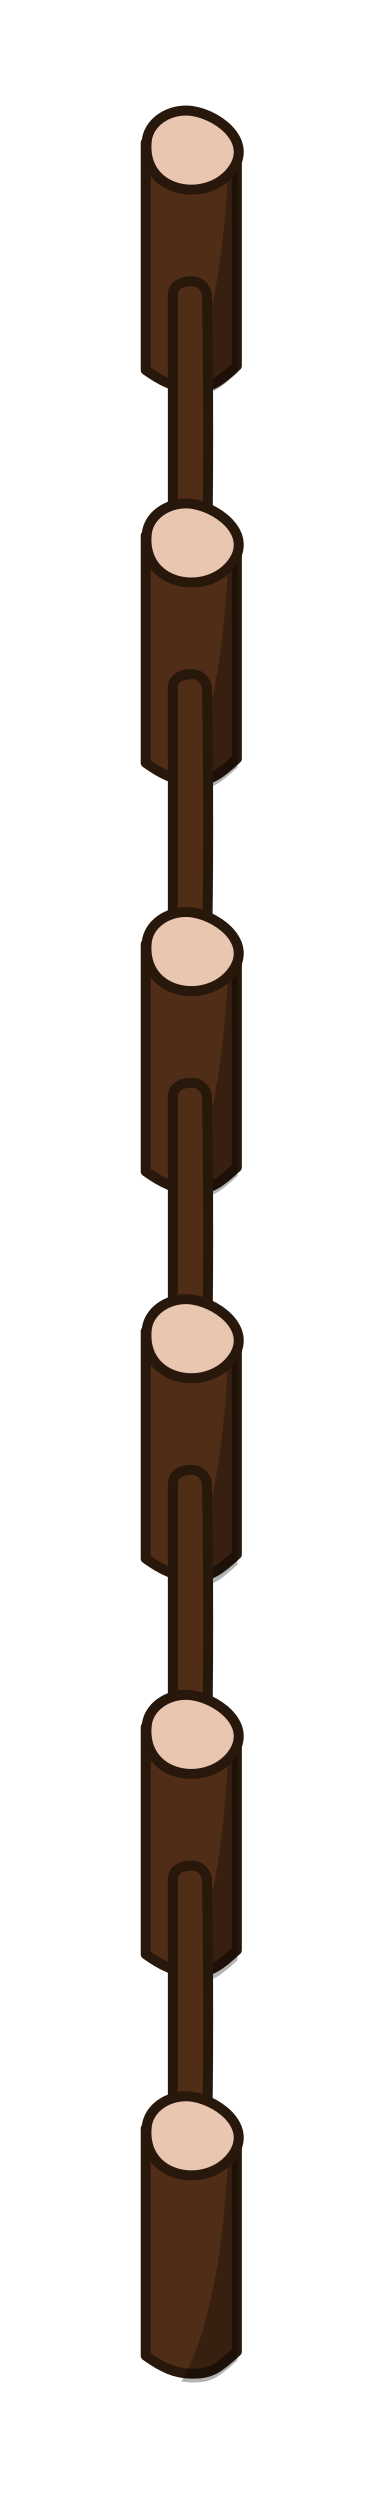
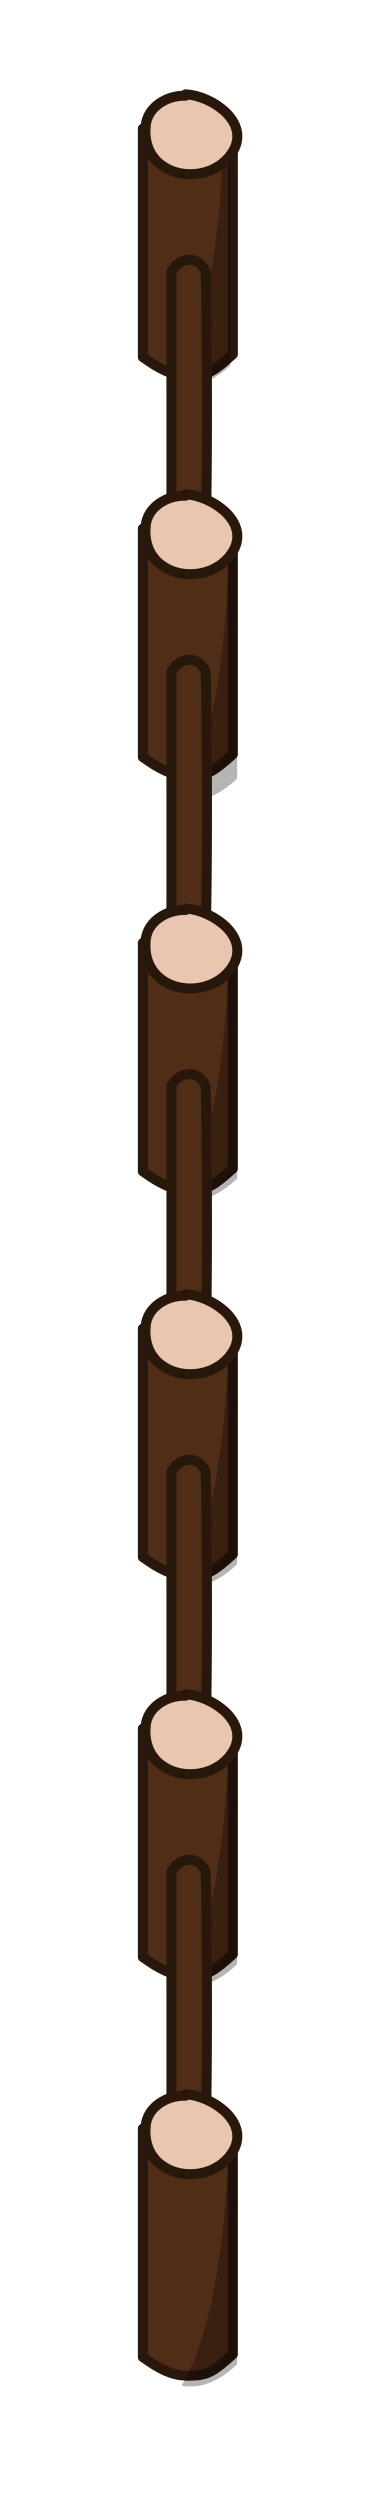
<svg xmlns="http://www.w3.org/2000/svg" width="26mm" height="175mm" version="1.1" viewBox="0 0 26 175">
-   <path d="m10.2 149v15.9c1.18 0.835 2.05 1.25 3.23 1.26 1.35 6e-3 1.82-0.346 3.15-1.55v-15.6zm0-28.1v15.9c1.18 0.835 2.05 1.25 3.23 1.26 1.35 6e-3 1.82-0.346 3.15-1.55v-15.6zm0-27.7v15.9c1.18 0.835 2.05 1.25 3.23 1.26 1.35 6e-3 1.82-0.346 3.15-1.55v-15.6zm0-27.1v15.9c1.18 0.835 2.05 1.25 3.23 1.26 1.35 0.006 1.82-0.346 3.15-1.55v-15.6zm0-28.6v15.9c1.18 0.835 2.05 1.25 3.23 1.26 1.35 0.006 1.82-0.346 3.15-1.55v-15.6zm0-27.5v15.9c1.18 0.835 2.05 1.25 3.23 1.26 1.35 6e-3 1.82-0.346 3.15-1.55v-15.6z" fill="#502d16" stroke="#28170b" stroke-dashoffset="2.69" stroke-linecap="round" stroke-linejoin="round" stroke-width=".7" />
-   <path transform="scale(.265)" d="m60.4 39.4a20.9 77.6 0 0 1-12.5 64.6c0.953 0.18 1.94 0.278 2.99 0.283 5.11 0.024 6.87-1.31 11.9-5.85v-59z" opacity=".294" />
-   <g transform="translate(0 27.5)">
-     <path d="m16 10.6a5.52 20.5 0 0 1-3.32 17.1c0.252 0.048 0.513 0.074 0.792 0.075 1.35 0.006 1.82-0.346 3.15-1.55v-15.6z" opacity=".294" />
+   <path d="m10 149v16c1.2 0.84 2 1.3 3.2 1.3 1.4 6e-3 1.8-0.35 3.1-1.5v-16zm0-28v16c1.2 0.84 2 1.3 3.2 1.3 1.4 6e-3 1.8-0.35 3.1-1.5v-16zm0-28v16c1.2 0.84 2 1.3 3.2 1.3 1.4 6e-3 1.8-0.35 3.1-1.5v-16zm0-27v16c1.2 0.84 2 1.3 3.2 1.3 1.4 0.006 1.8-0.35 3.1-1.5v-16zm0-29v16c1.2 0.84 2 1.3 3.2 1.3 1.4 0.006 1.8-0.35 3.1-1.5v-16zm0-28v16c1.2 0.84 2 1.3 3.2 1.3 1.4 6e-3 1.8-0.35 3.1-1.5v-16z" fill="#502d16" stroke="#28170b" stroke-dashoffset="2.7" stroke-linecap="round" stroke-linejoin="round" stroke-width=".7" />
+   <path transform="scale(.26)" d="m60 39c-0.66 28-5.5 53-13 65 6.4 1.2 12-2.8 15-5.6v-59z" opacity=".29" />
+   <g transform="translate(0 28)">
+     <path d="m16 11c-0.18 7.5-1.4 14-3.3 17 1.7 0.32 3.1-0.74 3.9-1.5v-16z" opacity=".29" />
  </g>
-   <g transform="translate(0 56.1)">
-     <path d="m16 10.6a5.52 20.5 0 0 1-3.32 17.1c0.252 0.048 0.513 0.074 0.792 0.075 1.35 0.006 1.82-0.346 3.15-1.55v-15.6z" opacity=".294" />
+   <g transform="translate(0 56)">
+     <path d="m16 11c-0.18 7.5-1.4 14-3.3 17 1.7 0.32 3.1-0.74 3.9-1.5v-16z" opacity=".29" />
  </g>
-   <g transform="translate(0 83.3)">
-     <path d="m16 10.6a5.52 20.5 0 0 1-3.32 17.1c0.252 0.048 0.513 0.074 0.792 0.075 1.35 0.006 1.82-0.346 3.15-1.55v-15.6z" opacity=".294" />
+   <g transform="translate(0 83)">
+     <path d="m16 11c-0.18 7.5-1.4 14-3.3 17 1.7 0.32 3.1-0.74 3.9-1.5v-16z" opacity=".29" />
  </g>
  <g transform="translate(0 111)">
-     <path d="m16 10.6a5.52 20.5 0 0 1-3.32 17.1c0.252 0.048 0.513 0.074 0.792 0.075 1.35 0.006 1.82-0.346 3.15-1.55v-15.6z" opacity=".294" />
-     <path d="m12.1 37.4v-17c0.099-0.501 0.541-0.812 1.32-0.806 0.857 0.007 1.02 0.775 1.06 0.858 0.072 2.38 0.145 11.5 0.032 17.1zm0-27.7v-17c0.099-0.501 0.541-0.812 1.32-0.806 0.857 0.007 1.02 0.775 1.06 0.858 0.072 2.38 0.145 11.5 0.032 17.1zm0-27.1v-17c0.099-0.501 0.541-0.812 1.32-0.806 0.857 0.007 1.02 0.775 1.06 0.858 0.072 2.38 0.145 11.5 0.032 17.1zm0-28.6v-17c0.099-0.501 0.541-0.812 1.32-0.806 0.857 0.007 1.02 0.775 1.06 0.858 0.072 2.38 0.145 11.5 0.032 17.1zm0-27.5v-17c0.099-0.501 0.541-0.812 1.32-0.806 0.857 0.007 1.02 0.775 1.06 0.858 0.072 2.38 0.145 11.5 0.032 17.1z" fill="#502d16" stroke="#28170b" stroke-dashoffset="2.69" stroke-linecap="round" stroke-linejoin="round" stroke-width=".7" />
+     <path d="m16 11c-0.18 7.5-1.4 14-3.3 17 1.7 0.32 3.1-0.74 3.9-1.5v-16z" opacity=".29" />
+     <path d="m12 37v-17c0.55-1 1.9-1.2 2.4 0.052 0.072 2.4 0.14 11 0.032 17zm0-28v-17c0.55-1 1.9-1.2 2.4 0.052 0.072 2.4 0.14 11 0.032 17zm0-27v-17c0.55-1 1.9-1.2 2.4 0.052 0.072 2.4 0.14 11 0.032 17zm0-29v-17c0.55-1 1.9-1.2 2.4 0.052 0.072 2.4 0.14 11 0.032 17zm0-28v-17c0.55-1 1.9-1.2 2.4 0.052 0.072 2.4 0.14 11 0.032 17z" fill="#502d16" stroke="#28170b" stroke-dashoffset="2.7" stroke-linecap="round" stroke-linejoin="round" stroke-width=".7" />
  </g>
  <g transform="translate(0 139)">
-     <path d="m16 10.6a5.52 20.5 0 0 1-3.32 17.1c0.252 0.048 0.513 0.074 0.792 0.075 1.35 0.006 1.82-0.346 3.15-1.55v-15.6z" opacity=".294" />
-     <path d="m13.1 7.74c-1.4-0.042-2.71 0.863-2.83 2.14-0.362 3.62 4.1 4.38 5.91 2.12 1.74-2.17-1.18-4.2-3.07-4.26zm0-28.1c-1.4-0.042-2.71 0.863-2.83 2.14-0.362 3.62 4.1 4.38 5.91 2.12 1.74-2.17-1.18-4.2-3.07-4.26zm0-27.7c-1.4-0.042-2.71 0.863-2.83 2.14-0.362 3.62 4.1 4.38 5.91 2.12 1.74-2.17-1.18-4.2-3.07-4.26zm0-27.1c-1.4-0.042-2.71 0.863-2.83 2.14-0.362 3.62 4.1 4.38 5.91 2.12 1.74-2.17-1.18-4.2-3.07-4.26zm0-28.6c-1.4-0.042-2.71 0.863-2.83 2.14-0.362 3.62 4.1 4.38 5.91 2.12 1.74-2.17-1.18-4.2-3.07-4.26zm0-27.5c-1.4-0.042-2.71 0.863-2.83 2.14-0.362 3.62 4.1 4.38 5.91 2.12 1.74-2.17-1.18-4.2-3.07-4.26z" fill="#e9c6af" stroke="#28170b" stroke-dashoffset="2.69" stroke-linecap="round" stroke-linejoin="round" stroke-width=".7" />
+     <path d="m16 11c-0.18 7.5-1.4 14-3.3 17 1.7 0.32 3.1-0.74 3.9-1.5v-16z" opacity=".29" />
+     <path d="m13 7.7c-1.4-0.042-2.7 0.86-2.8 2.1-0.36 3.6 4.1 4.4 5.9 2.1 1.7-2.2-1.2-4.2-3.1-4.3zm0-28c-1.4-0.042-2.7 0.86-2.8 2.1-0.36 3.6 4.1 4.4 5.9 2.1 1.7-2.2-1.2-4.2-3.1-4.3zm0-28c-1.4-0.042-2.7 0.86-2.8 2.1-0.36 3.6 4.1 4.4 5.9 2.1 1.7-2.2-1.2-4.2-3.1-4.3zm0-27c-1.4-0.042-2.7 0.86-2.8 2.1-0.36 3.6 4.1 4.4 5.9 2.1 1.7-2.2-1.2-4.2-3.1-4.3zm0-29c-1.4-0.042-2.7 0.86-2.8 2.1-0.36 3.6 4.1 4.4 5.9 2.1 1.7-2.2-1.2-4.2-3.1-4.3zm0-28c-1.4-0.042-2.7 0.86-2.8 2.1-0.36 3.6 4.1 4.4 5.9 2.1 1.7-2.2-1.2-4.2-3.1-4.3z" fill="#e9c6af" stroke="#28170b" stroke-dashoffset="2.7" stroke-linecap="round" stroke-linejoin="round" stroke-width=".7" />
  </g>
</svg>
